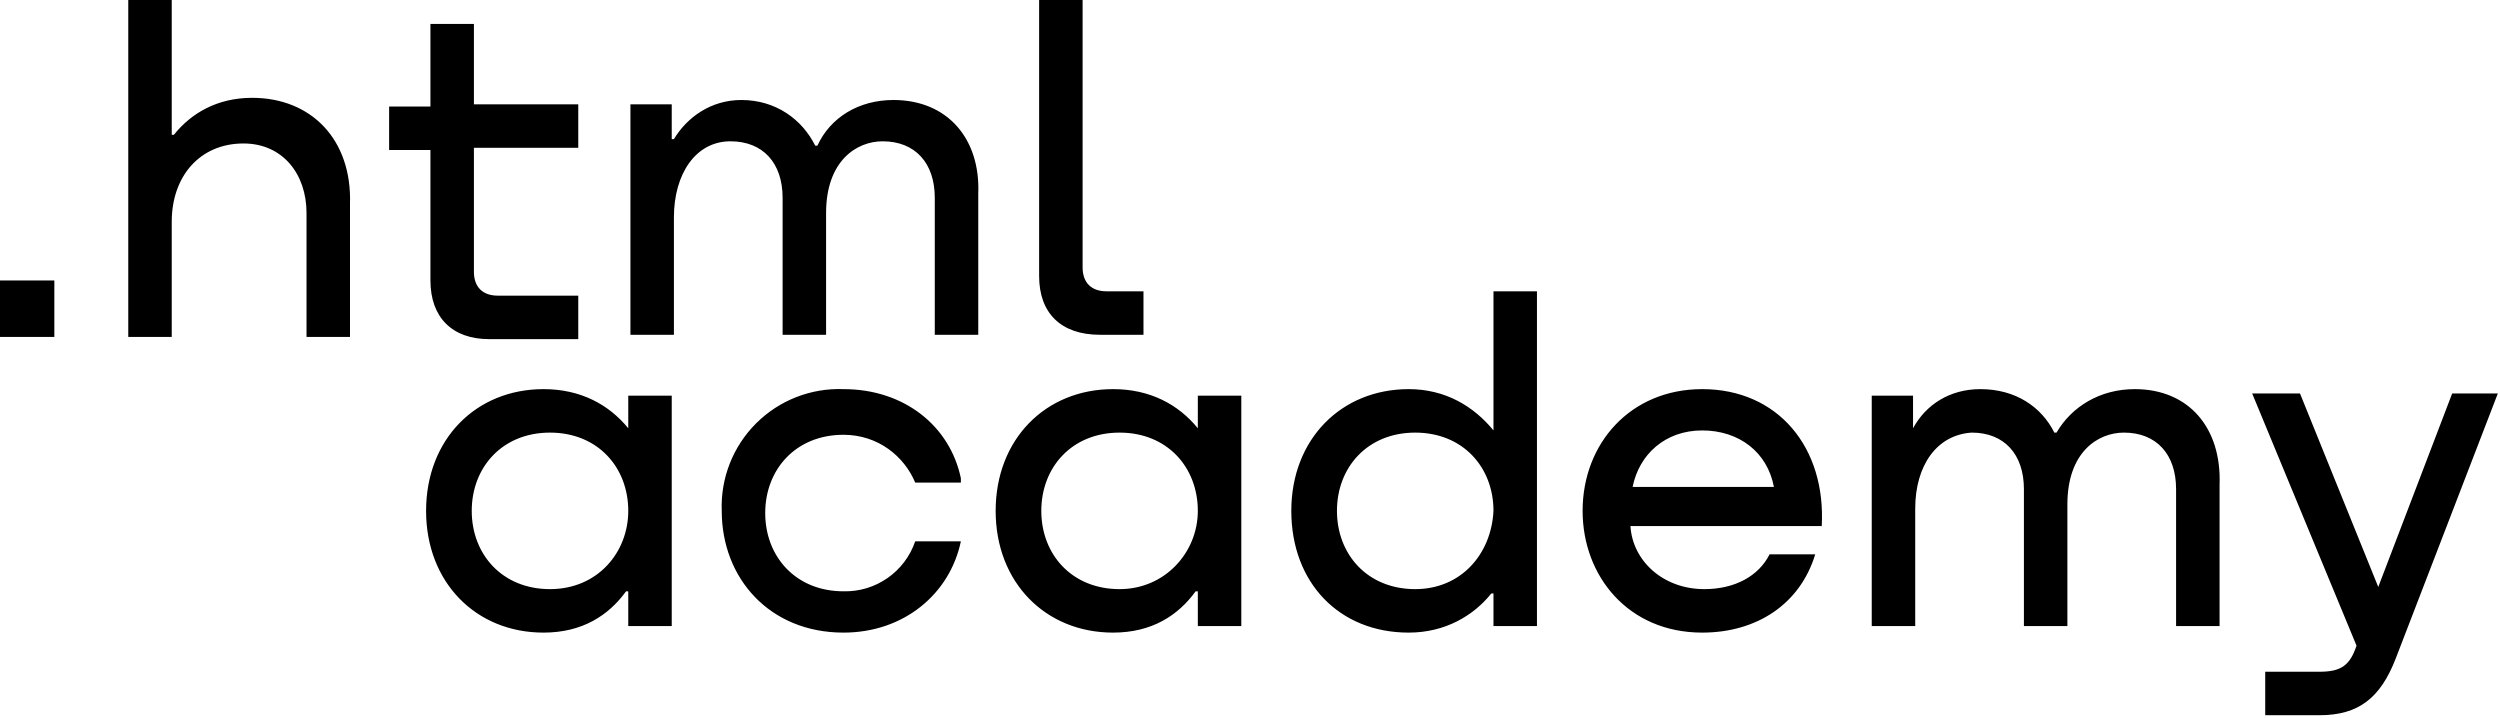
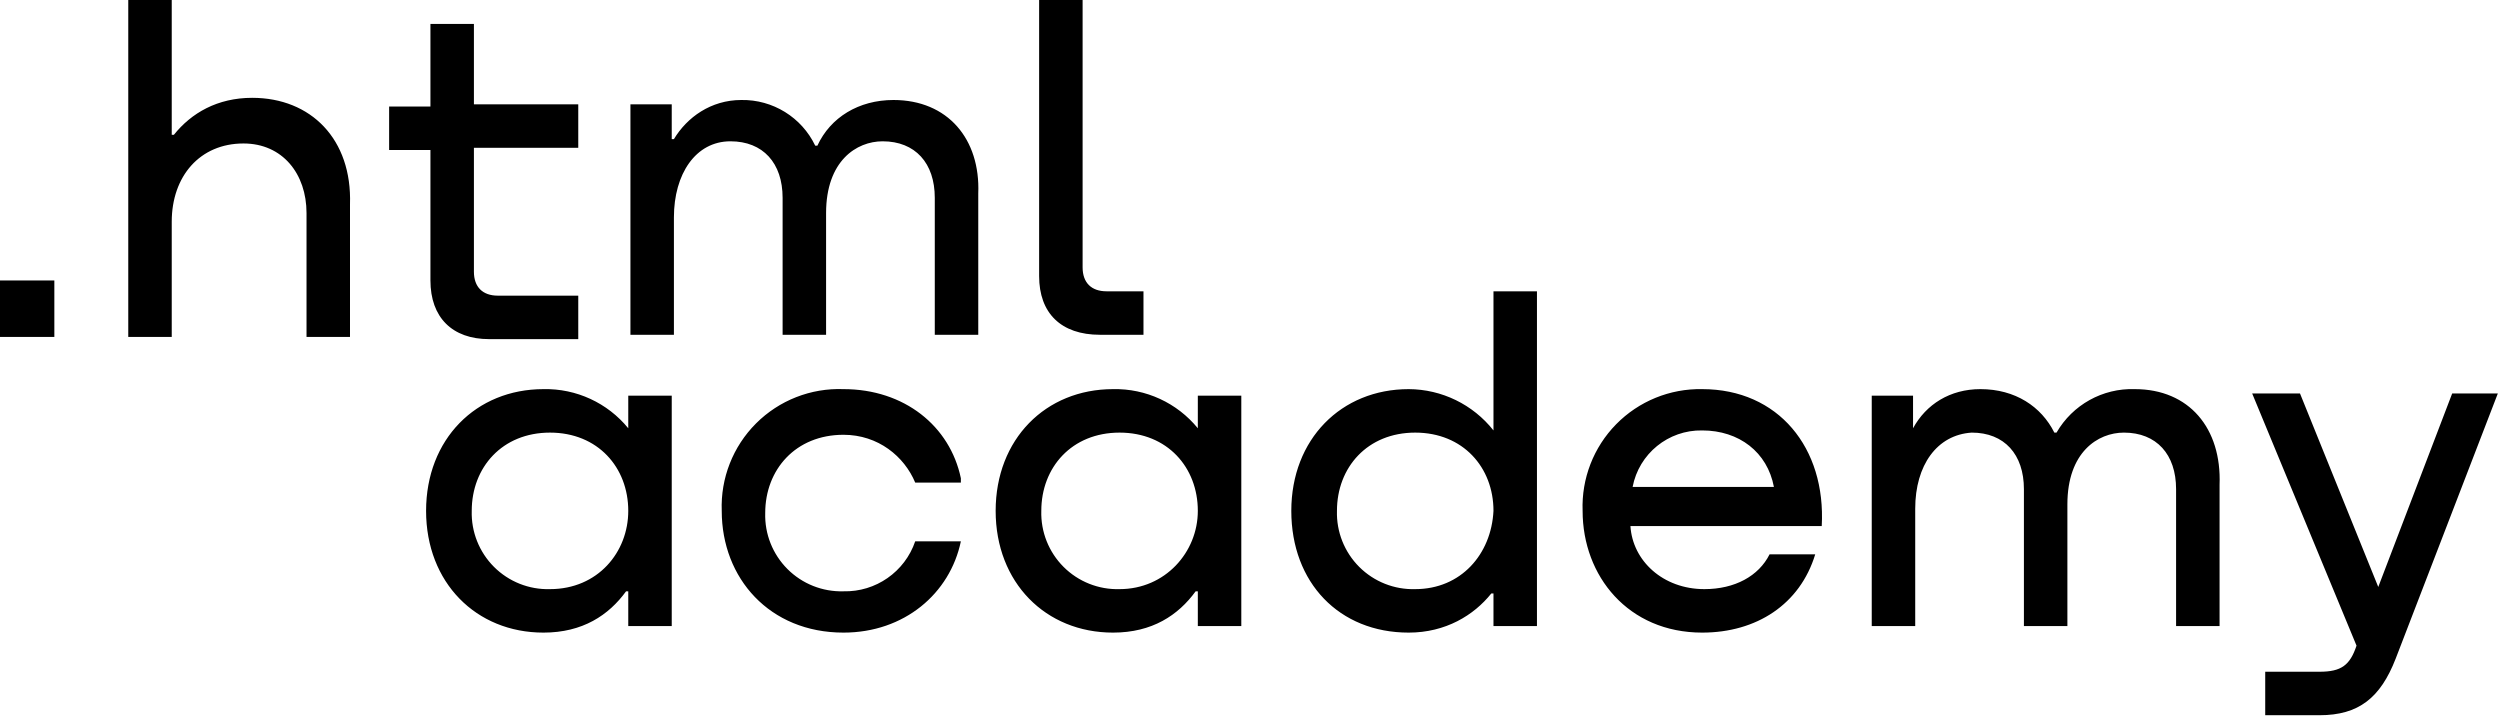
<svg xmlns="http://www.w3.org/2000/svg" width="115" height="33" viewBox="0 0 115 33" fill="none">
-   <path d="M0 12.9v2.6h2.5v-2.6H0ZM11.6 4.5c-1.6 0-2.8.7-3.6 1.7h-.1V0h-2v15.5h2v-5.3c0-2.1 1.3-3.6 3.3-3.6 1.8 0 2.9 1.4 2.9 3.2v5.7h2V9.4c.1-3-1.8-4.9-4.5-4.9ZM26.6 4.8h-4.8V1.1h-2v3.8h-1.9v2h1.9v6c0 1.7 1 2.7 2.7 2.7h4.1v-2h-3.7c-.7 0-1.1-.4-1.1-1.1V6.8h4.8v-2ZM41.1 4.6c-1.6 0-2.9.8-3.5 2.1h-.1c-.6-1.2-1.8-2.1-3.4-2.1-1.4 0-2.5.8-3.1 1.8h-.1V4.8H29v10.6h2V10c0-2 1-3.5 2.6-3.5 1.5 0 2.4 1 2.4 2.6v6.3h2V9.8c0-2.4 1.4-3.3 2.6-3.3 1.5 0 2.4 1 2.4 2.6v6.3h2V8.9c.1-2.5-1.4-4.3-3.9-4.3ZM47.8 12.7c0 1.7 1 2.7 2.8 2.7h2v-2h-1.7c-.7 0-1.1-.4-1.1-1.1V0h-2v12.7ZM28.9 19.7c-.9-1.1-2.2-1.8-3.9-1.8-3.1 0-5.4 2.3-5.4 5.6s2.3 5.6 5.4 5.6c1.8 0 3-.8 3.8-1.9h.1v1.6h2V18.2h-2v1.5Zm-3.6 7.4c-2.2 0-3.6-1.6-3.6-3.6s1.4-3.6 3.6-3.6 3.6 1.6 3.6 3.6c0 1.9-1.4 3.6-3.6 3.6ZM44.2 22c-.5-2.4-2.6-4.1-5.4-4.1a5.4 5.4 0 0 0-5.6 5.6c0 3.1 2.2 5.6 5.6 5.6 2.8 0 4.9-1.8 5.4-4.2h-2.1a3.4 3.4 0 0 1-3.3 2.3c-2.2 0-3.6-1.6-3.6-3.6s1.4-3.6 3.6-3.6c1.6 0 2.8 1 3.3 2.2h2.1V22ZM55.1 19.7c-.9-1.1-2.2-1.8-3.9-1.8-3.1 0-5.4 2.3-5.4 5.6s2.3 5.6 5.4 5.6c1.8 0 3-.8 3.8-1.9h.1v1.6h2V18.2h-2v1.5Zm-3.6 7.4c-2.2 0-3.6-1.6-3.6-3.6s1.4-3.6 3.6-3.6 3.6 1.6 3.6 3.6c0 1.9-1.5 3.6-3.6 3.6ZM68.7 19.8c-.9-1.1-2.2-1.9-3.9-1.9-3.1 0-5.4 2.3-5.4 5.6s2.2 5.6 5.4 5.6c1.7 0 3-.8 3.8-1.8h.1v1.5h2V13.4h-2v6.4Zm-3.6 7.3c-2.2 0-3.6-1.6-3.6-3.6s1.4-3.6 3.6-3.6 3.6 1.6 3.6 3.6c-.1 2-1.5 3.6-3.6 3.6ZM78.3 17.9c-3.3 0-5.5 2.5-5.5 5.6 0 3 2.1 5.6 5.5 5.6 2.5 0 4.5-1.3 5.2-3.6h-2.1c-.5 1-1.6 1.6-3 1.6-1.9 0-3.3-1.3-3.4-2.9h8.8c.2-3.6-2-6.3-5.5-6.3Zm0 1.9c1.7 0 3 1 3.3 2.6h-6.5c.3-1.5 1.5-2.6 3.2-2.6ZM98.2 17.9c-1.6 0-2.9.8-3.6 2h-.1c-.6-1.2-1.8-2-3.4-2-1.4 0-2.5.7-3.1 1.8v-1.5h-1.9v10.6h2v-5.4c0-2 1-3.4 2.6-3.5 1.5 0 2.4 1 2.4 2.6v6.3h2v-5.6c0-2.4 1.4-3.3 2.6-3.3 1.5 0 2.4 1 2.4 2.6v6.3h2v-6.5c.1-2.6-1.4-4.4-3.9-4.4ZM109.4 27l-3.6-8.9h-2.2l4.8 11.6c-.3.9-.7 1.2-1.7 1.2h-2.5v2h2.5c1.8 0 2.8-.8 3.5-2.6l4.7-12.2h-2.1l-3.4 8.9Z" fill="#000" />
+   <path d="M0 12.9v2.6h2.5v-2.6H0ZM11.6 4.5c-1.6 0-2.8.7-3.6 1.7h-.1V0h-2v15.5h2v-5.3c0-2.1 1.3-3.6 3.3-3.6 1.8 0 2.9 1.4 2.9 3.2v5.7h2V9.4c.1-3-1.8-4.9-4.5-4.9ZM26.6 4.8h-4.8V1.1h-2v3.8h-1.9v2h1.9v6c0 1.7 1 2.7 2.7 2.7h4.1v-2h-3.7c-.7 0-1.1-.4-1.1-1.1V6.8h4.8v-2ZM41.1 4.6c-1.6 0-2.9.8-3.5 2.1h-.1a3.7 3.7 0 0 0-3.4-2.1c-1.4 0-2.5.8-3.1 1.8h-.1V4.8H29v10.6h2V10c0-2 1-3.5 2.6-3.5 1.5 0 2.4 1 2.4 2.6v6.3h2V9.8c0-2.4 1.4-3.3 2.6-3.3 1.5 0 2.4 1 2.4 2.6v6.3h2V8.9c.1-2.5-1.4-4.3-3.9-4.3ZM47.8 12.7c0 1.7 1 2.7 2.8 2.7h2v-2h-1.7c-.7 0-1.1-.4-1.1-1.1V0h-2v12.7ZM28.9 19.7a4.9 4.9 0 0 0-3.9-1.8c-3.1 0-5.4 2.3-5.4 5.6s2.3 5.6 5.4 5.6c1.8 0 3-.8 3.8-1.9h.1v1.6h2V18.2h-2v1.5Zm-3.6 7.4a3.5 3.5 0 0 1-3.6-3.6c0-2 1.4-3.6 3.6-3.6s3.6 1.6 3.6 3.6c0 1.9-1.4 3.6-3.6 3.6ZM44.2 22c-.5-2.4-2.6-4.1-5.4-4.1a5.4 5.4 0 0 0-5.6 5.6c0 3.1 2.2 5.6 5.6 5.6 2.8 0 4.9-1.8 5.4-4.2h-2.1a3.4 3.4 0 0 1-3.3 2.3 3.5 3.5 0 0 1-3.6-3.6c0-2 1.4-3.6 3.6-3.6 1.6 0 2.8 1 3.3 2.2h2.1V22ZM55.1 19.7a4.9 4.9 0 0 0-3.9-1.8c-3.1 0-5.4 2.3-5.4 5.6s2.3 5.6 5.4 5.6c1.8 0 3-.8 3.8-1.9h.1v1.6h2V18.2h-2v1.5Zm-3.6 7.4a3.5 3.5 0 0 1-3.6-3.6c0-2 1.4-3.6 3.6-3.6s3.6 1.6 3.6 3.6c0 1.9-1.5 3.6-3.6 3.6ZM68.7 19.8a5 5 0 0 0-3.9-1.9c-3.1 0-5.4 2.3-5.4 5.6s2.2 5.6 5.4 5.6c1.7 0 3-.8 3.8-1.8h.1v1.5h2V13.4h-2v6.4Zm-3.6 7.3a3.5 3.5 0 0 1-3.6-3.6c0-2 1.4-3.6 3.6-3.6s3.6 1.6 3.6 3.6c-.1 2-1.5 3.6-3.6 3.6ZM78.3 17.9a5.4 5.4 0 0 0-5.5 5.6c0 3 2.1 5.6 5.5 5.6 2.5 0 4.5-1.3 5.2-3.6h-2.1c-.5 1-1.6 1.6-3 1.6-1.9 0-3.3-1.3-3.4-2.9h8.8c.2-3.6-2-6.3-5.5-6.3Zm0 1.9c1.7 0 3 1 3.3 2.6h-6.5a3.2 3.2 0 0 1 3.2-2.6ZM98.2 17.9a4 4 0 0 0-3.6 2h-.1c-.6-1.2-1.8-2-3.4-2-1.4 0-2.5.7-3.1 1.8v-1.5h-1.9v10.6h2v-5.4c0-2 1-3.4 2.6-3.5 1.5 0 2.4 1 2.4 2.6v6.3h2v-5.6c0-2.4 1.4-3.3 2.6-3.3 1.5 0 2.4 1 2.4 2.6v6.3h2v-6.5c.1-2.6-1.4-4.4-3.9-4.4ZM109.4 27l-3.6-8.9h-2.2l4.8 11.6c-.3.9-.7 1.2-1.7 1.2h-2.5v2h2.5c1.8 0 2.8-.8 3.5-2.6l4.7-12.2h-2.1l-3.4 8.9Z" fill="#000" />
</svg>
